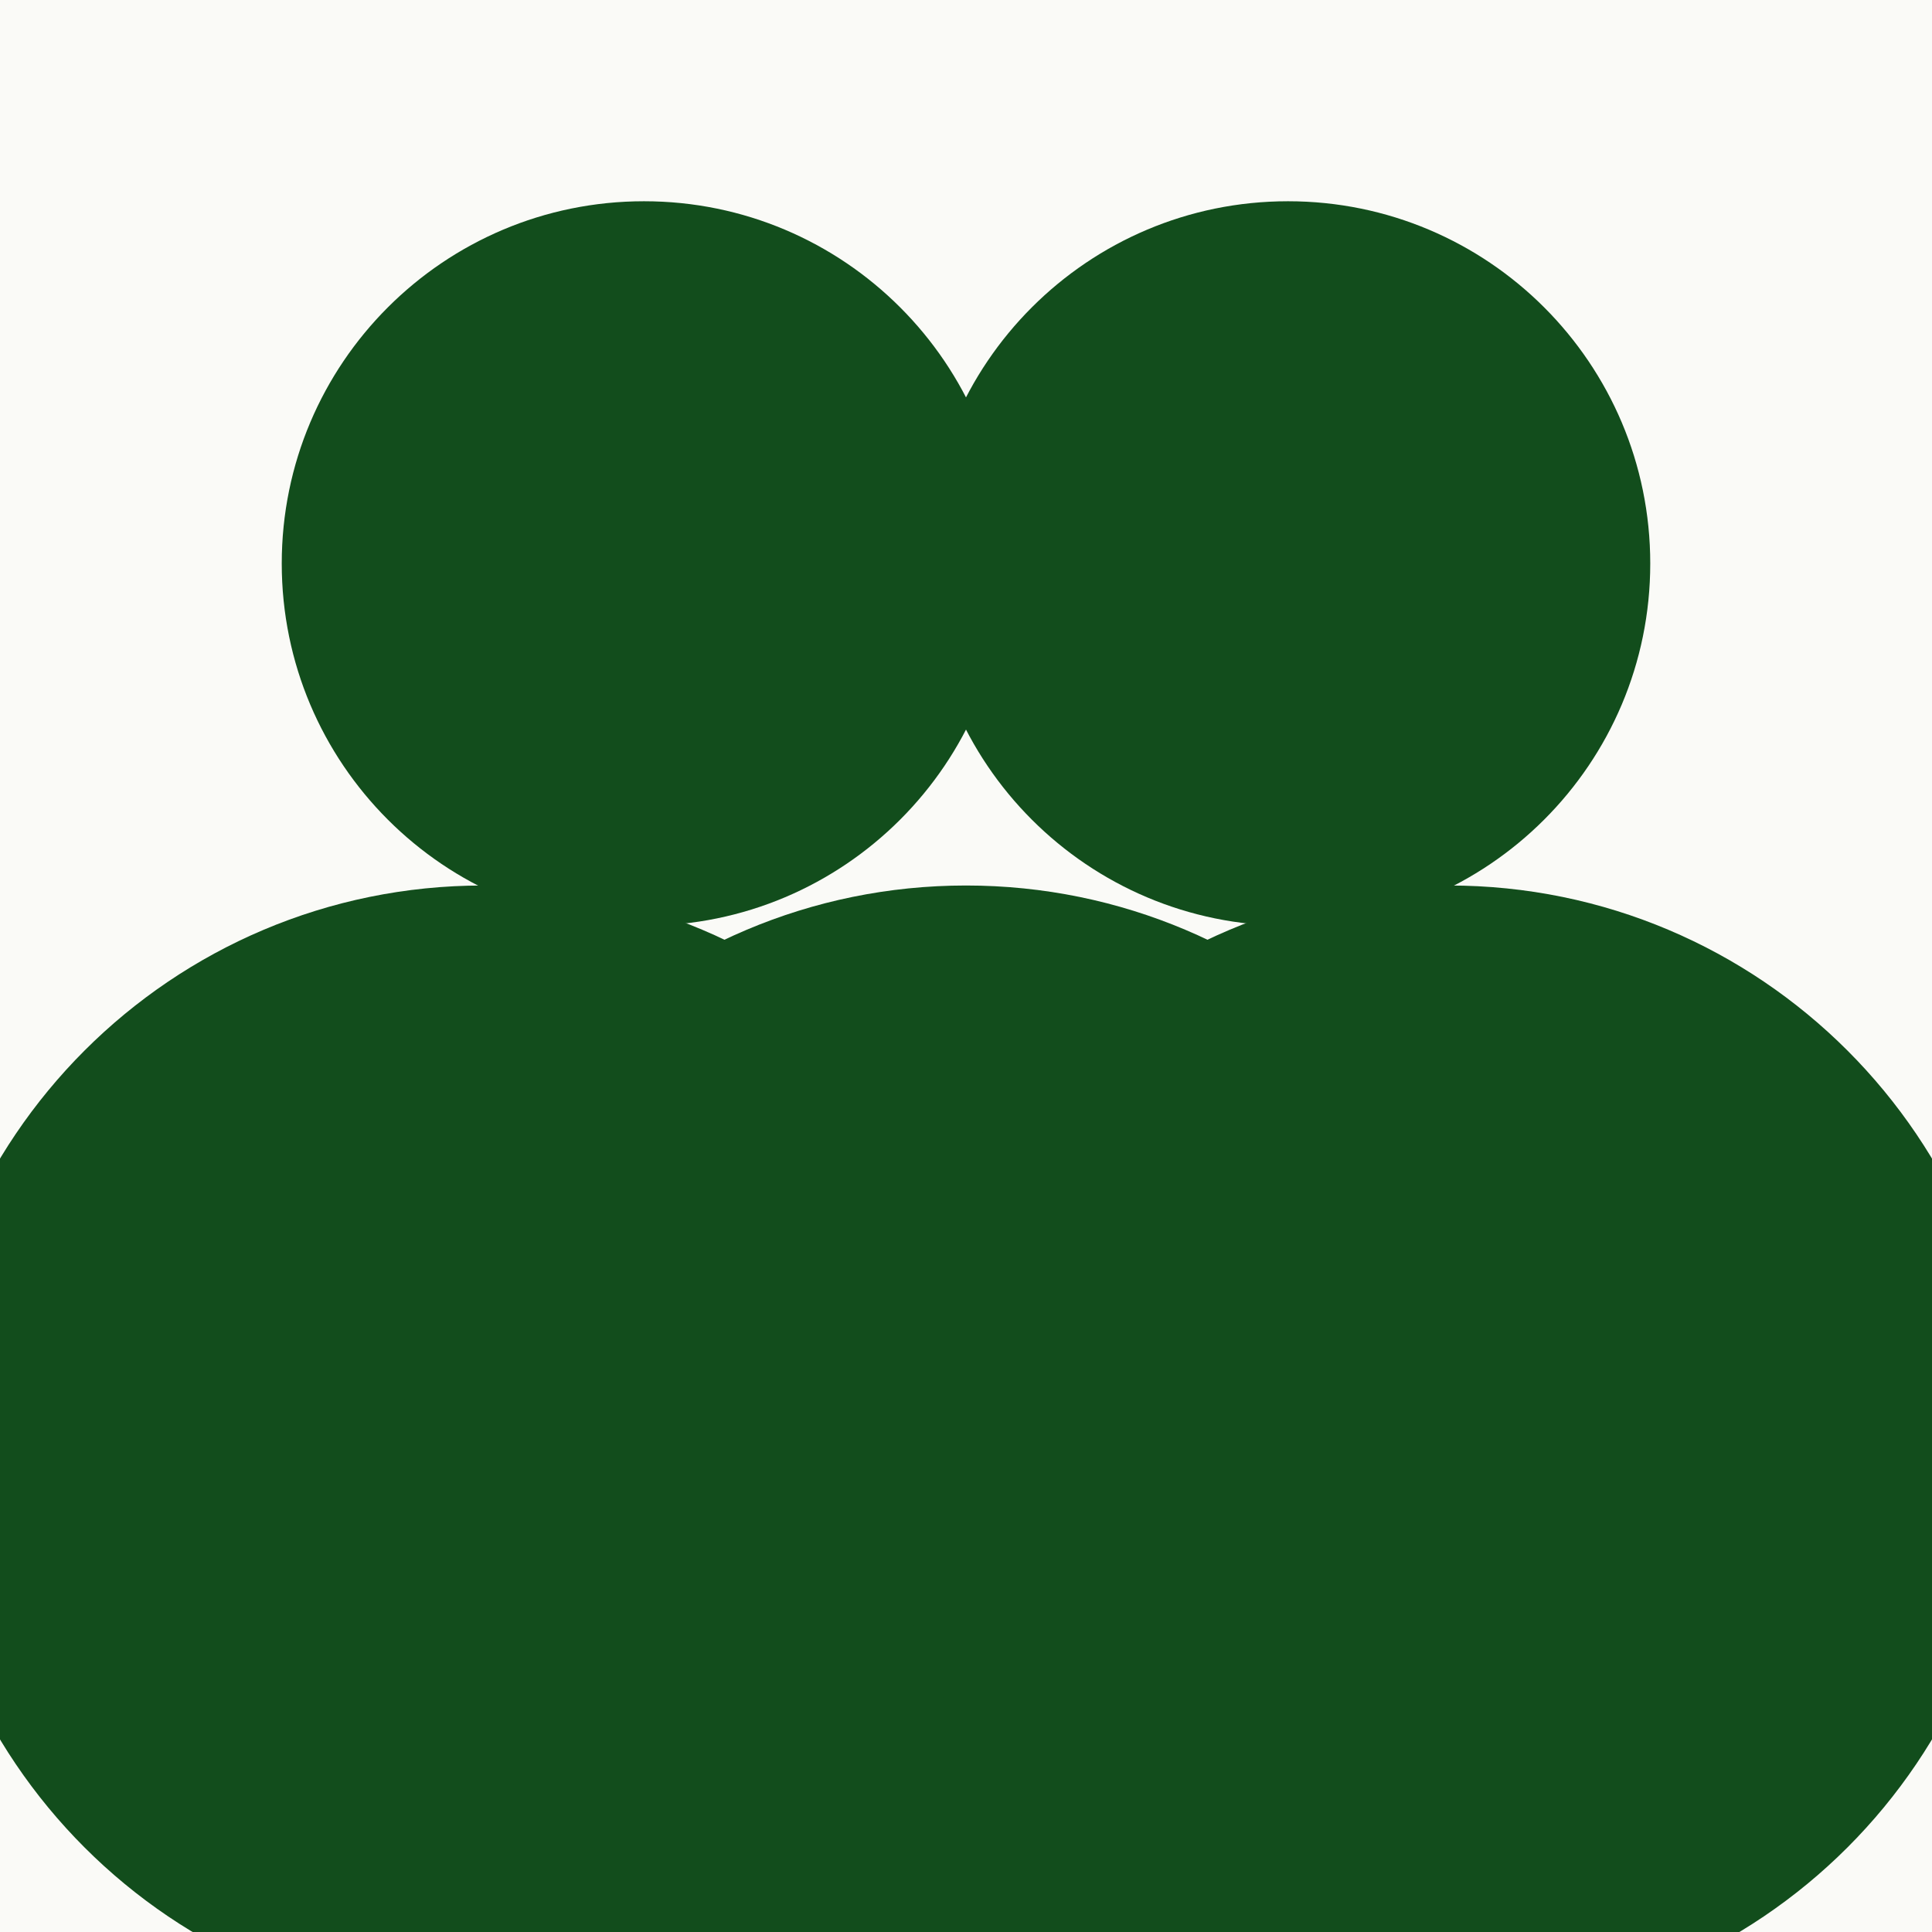
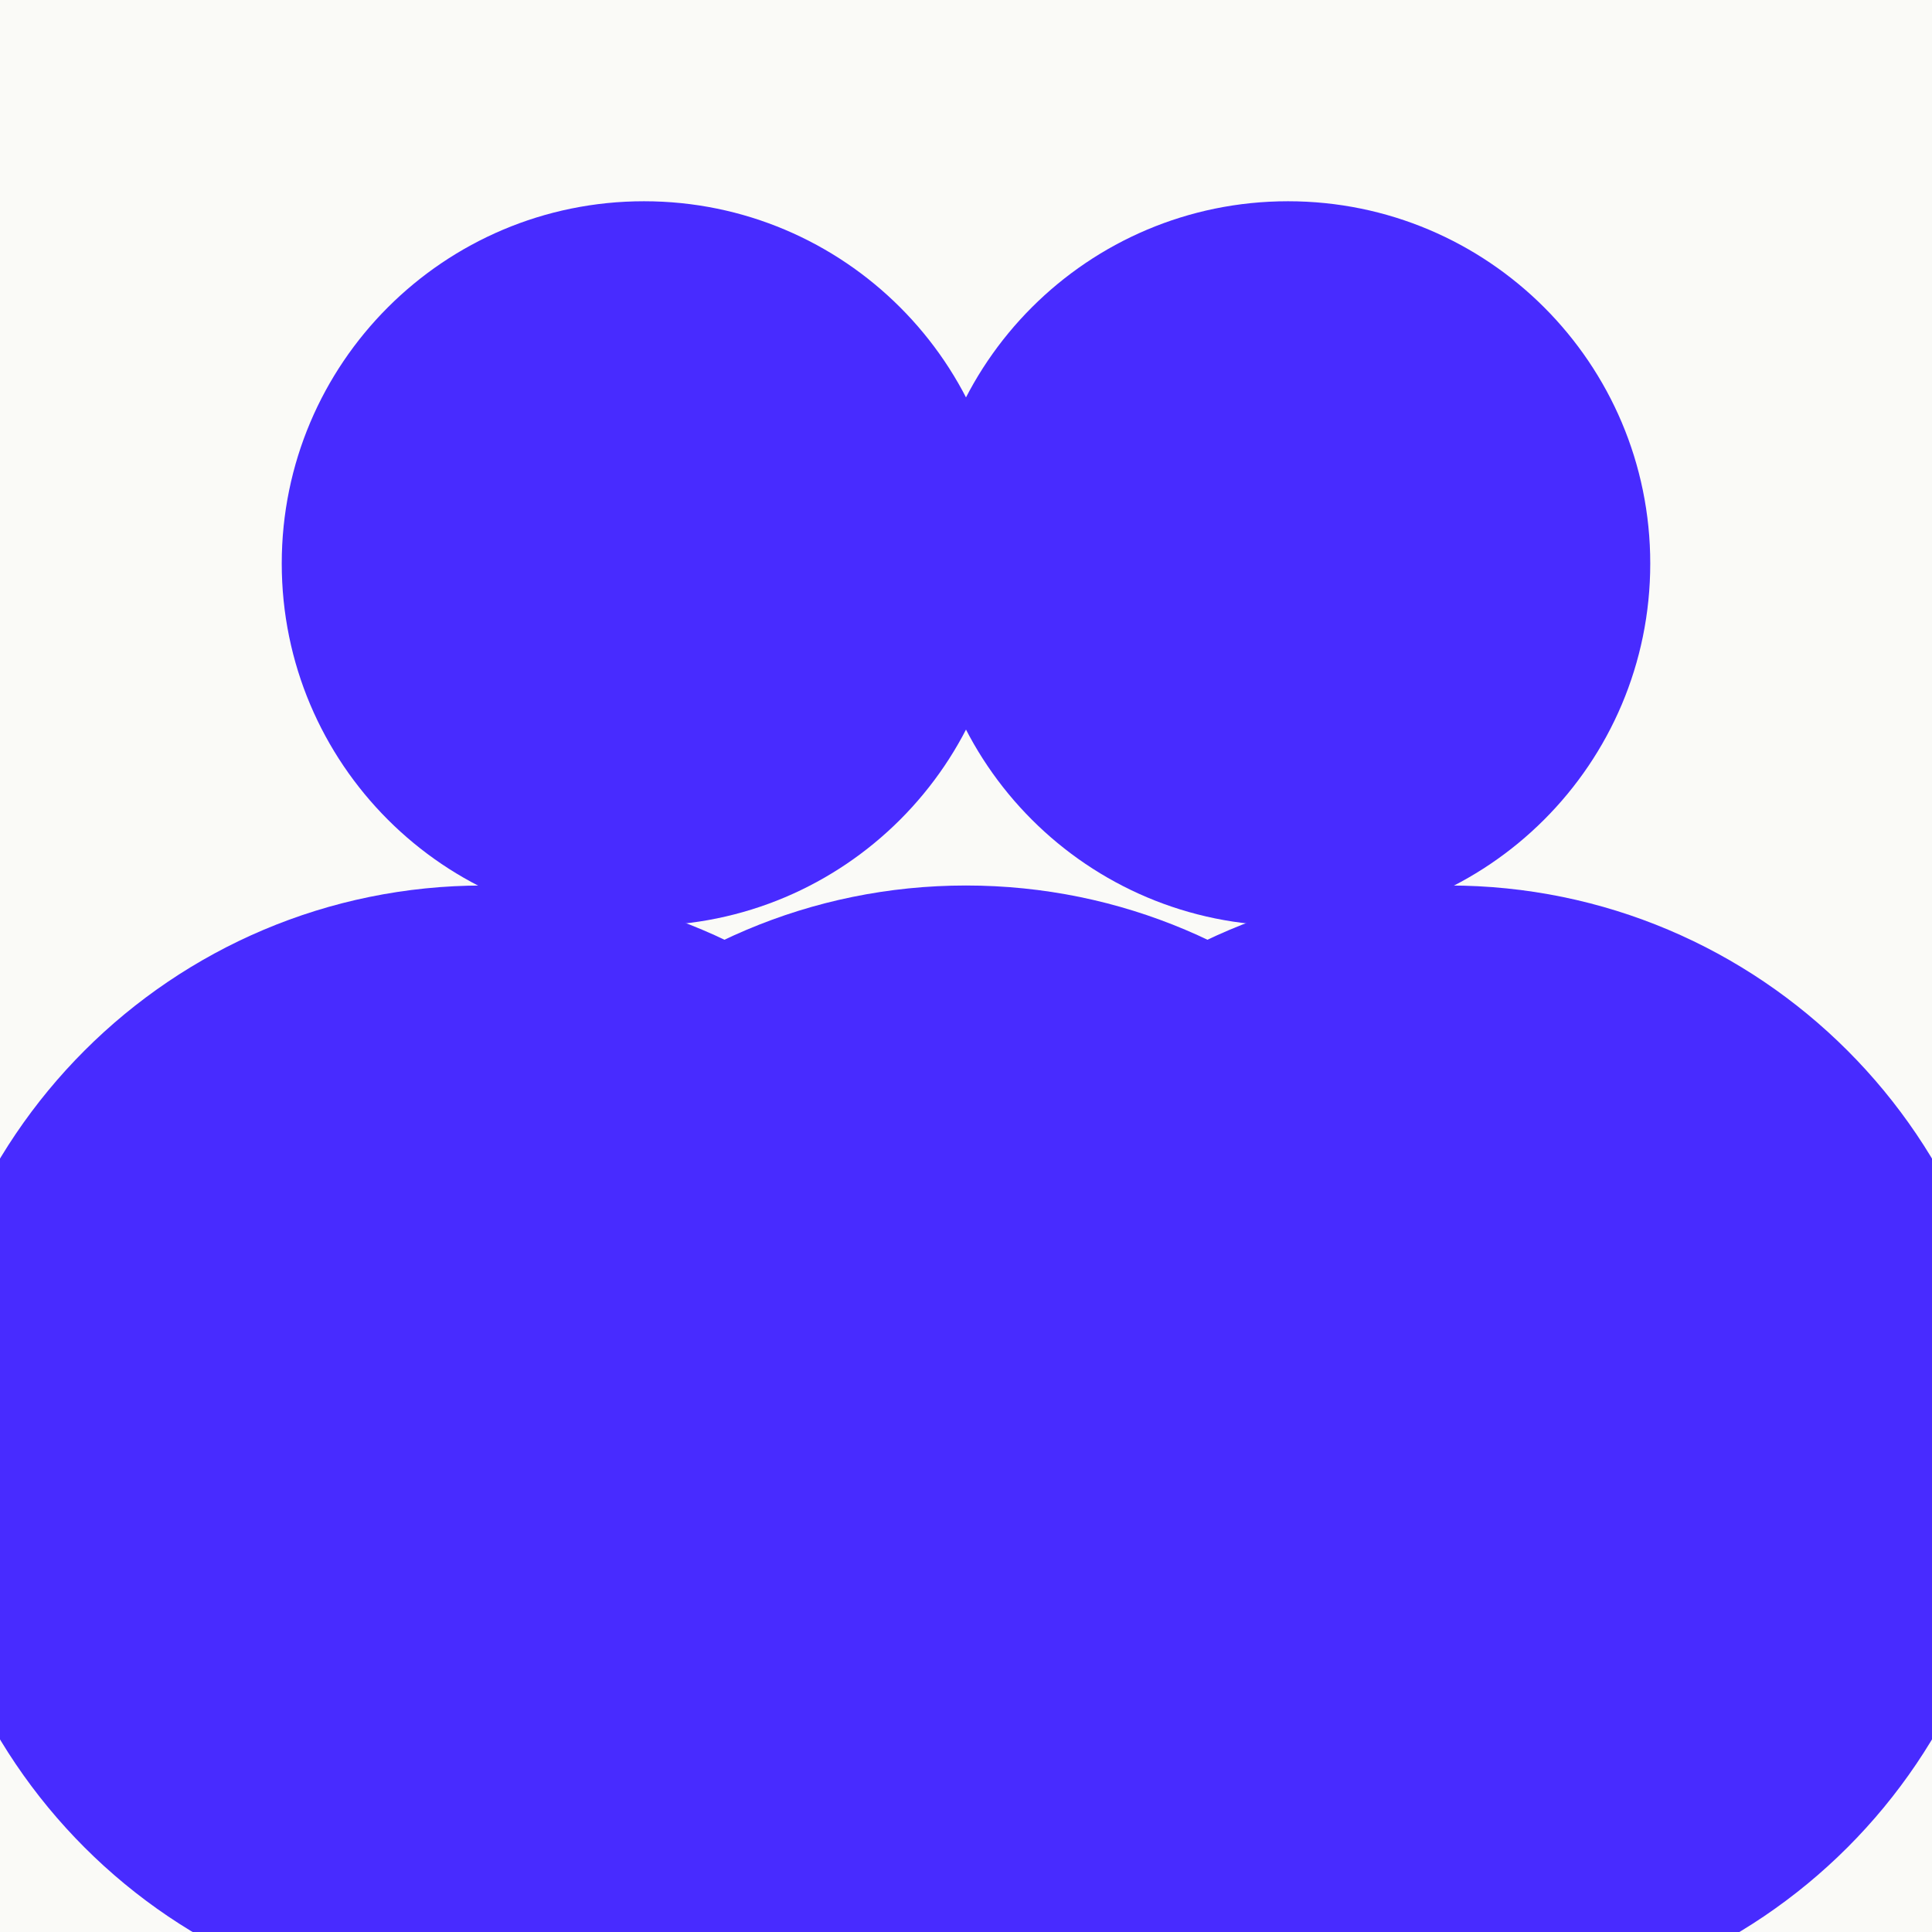
<svg xmlns="http://www.w3.org/2000/svg" viewBox="0 0 480 480">
  <rect width="480" height="480" fill="#fafaf7" />
-   <circle cx="160" cy="140" r="90" fill="#124d1c" />
-   <circle cx="320" cy="140" r="90" fill="#124d1c" />
-   <circle cx="120" cy="360" r="140" fill="#124d1c" />
-   <circle cx="240" cy="360" r="140" fill="#124d1c" />
-   <circle cx="360" cy="360" r="140" fill="#124d1c" />
+   <circle cx="160" cy="140" r="90" fill="#482bff" />
+   <circle cx="320" cy="140" r="90" fill="#482bff" />
+   <circle cx="120" cy="360" r="140" fill="#482bff" />
+   <circle cx="240" cy="360" r="140" fill="#482bff" />
+   <circle cx="360" cy="360" r="140" fill="#482bff" />
</svg>
